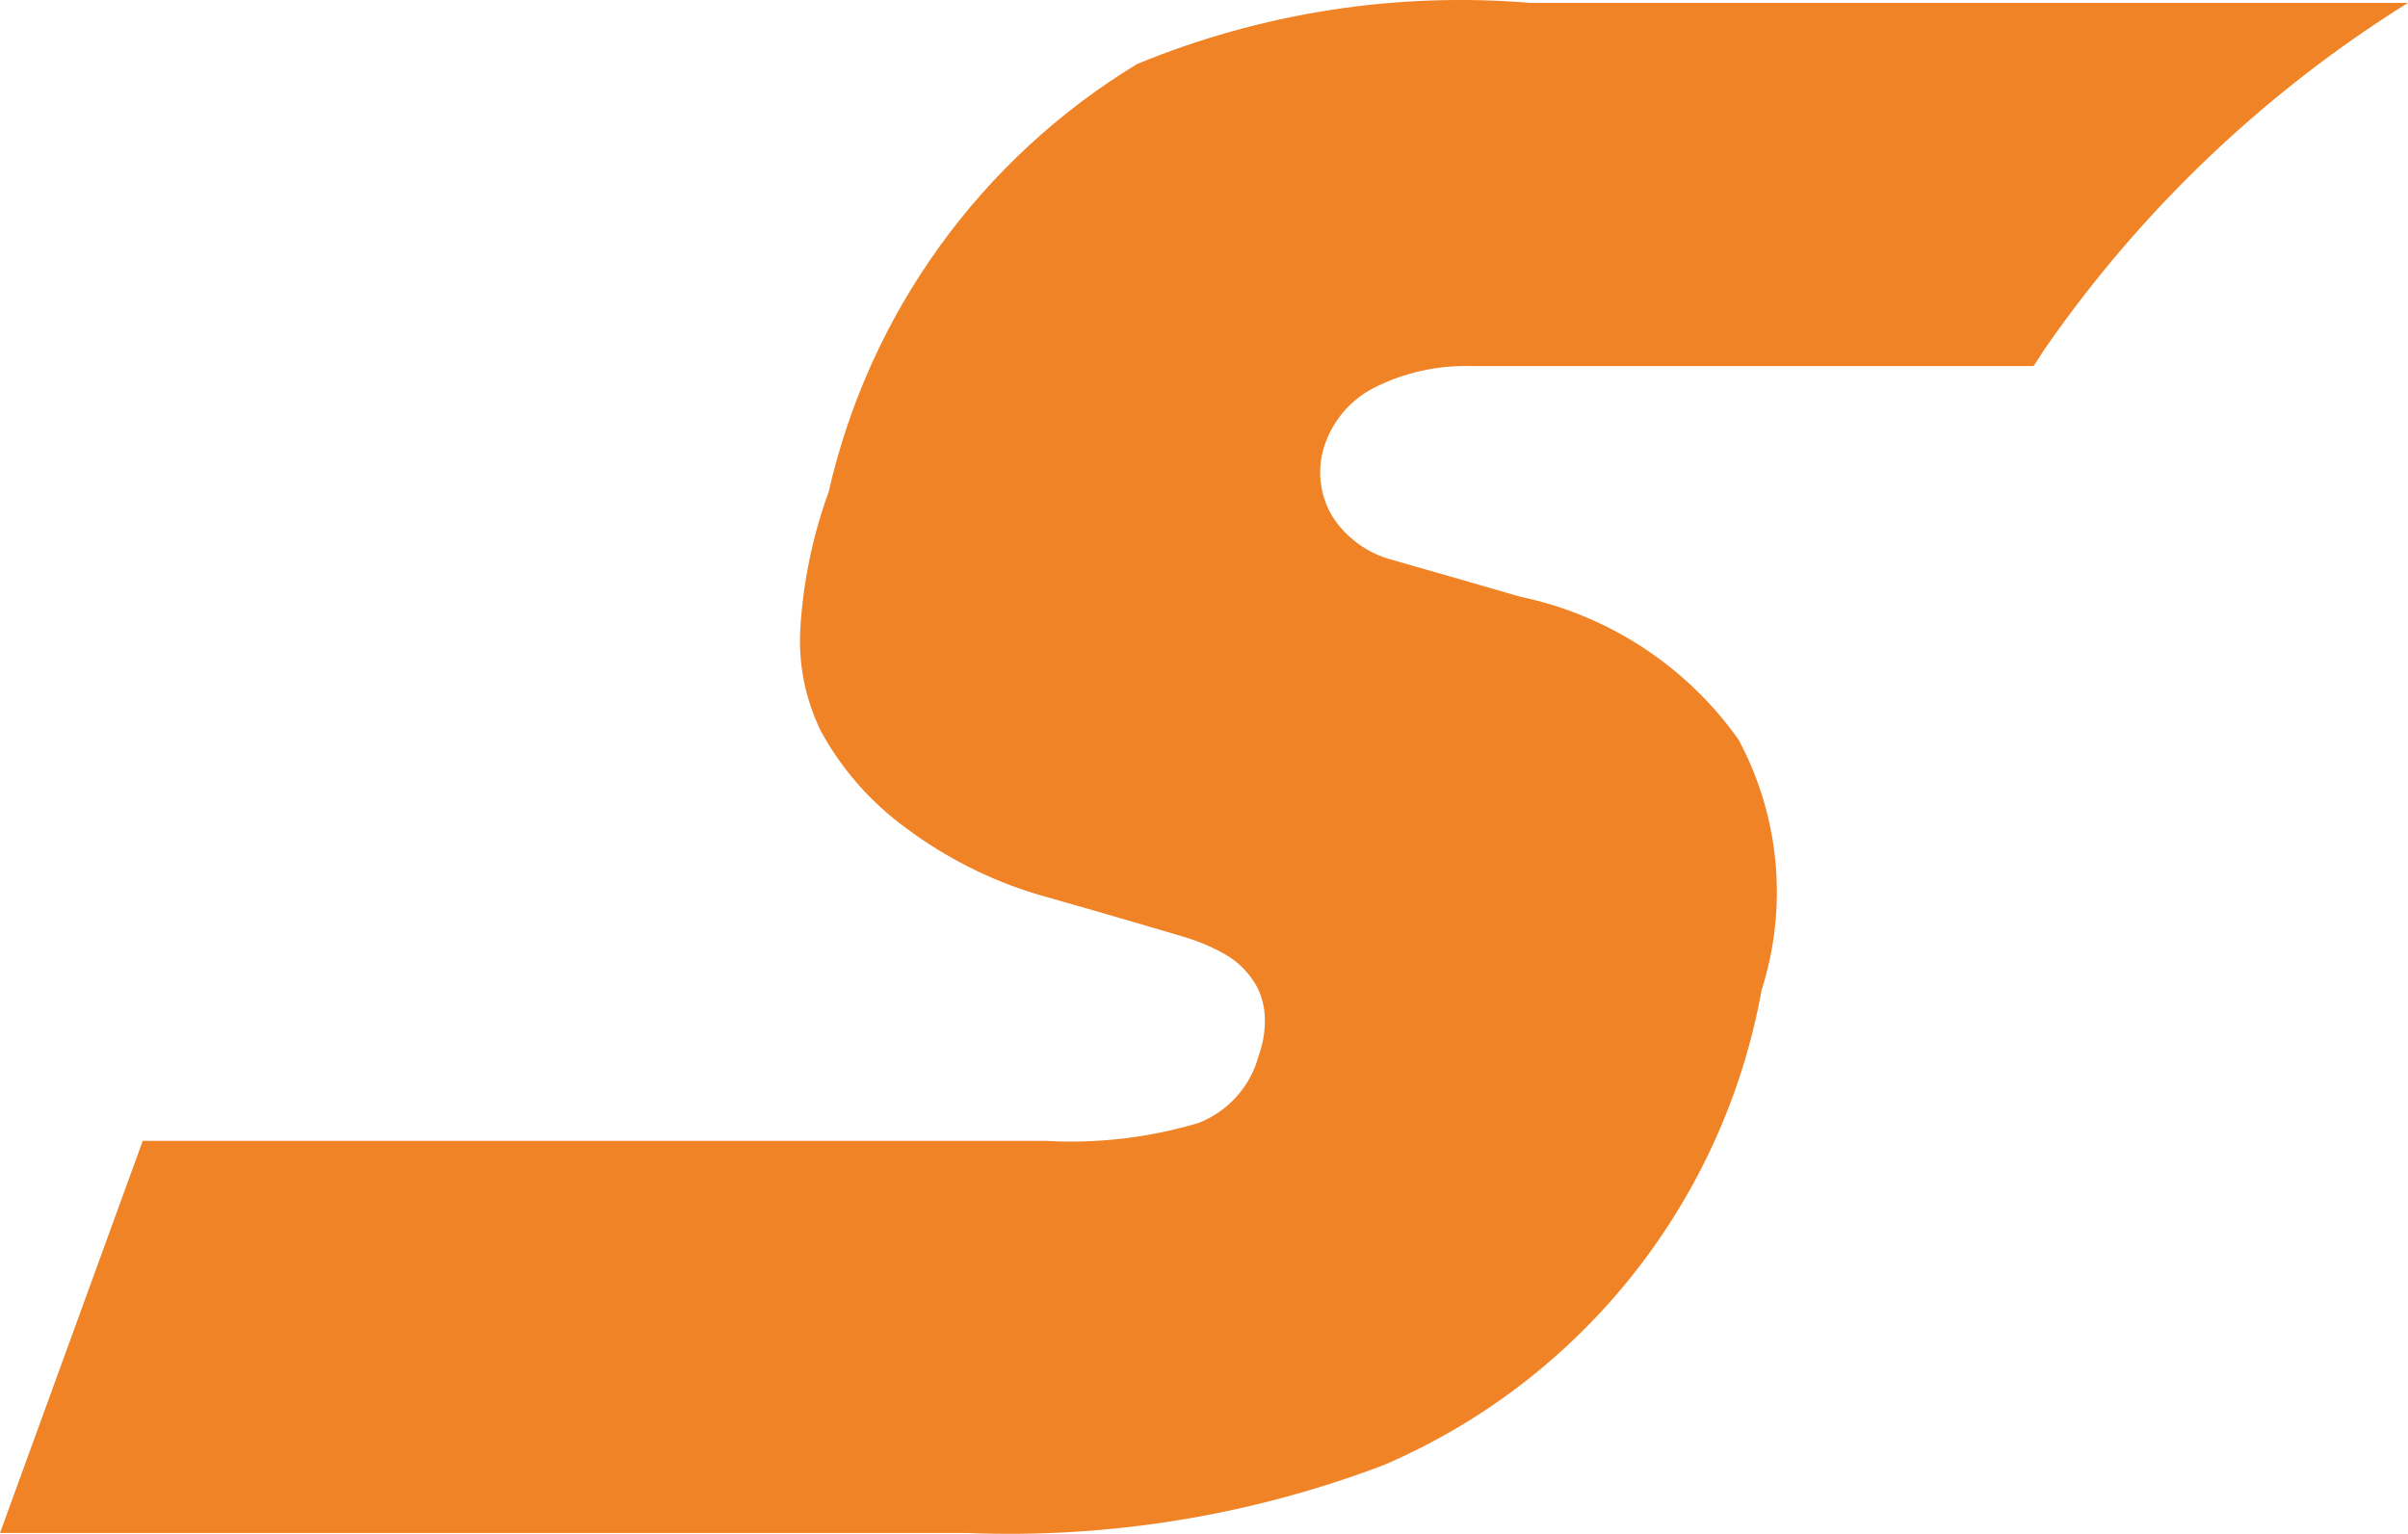
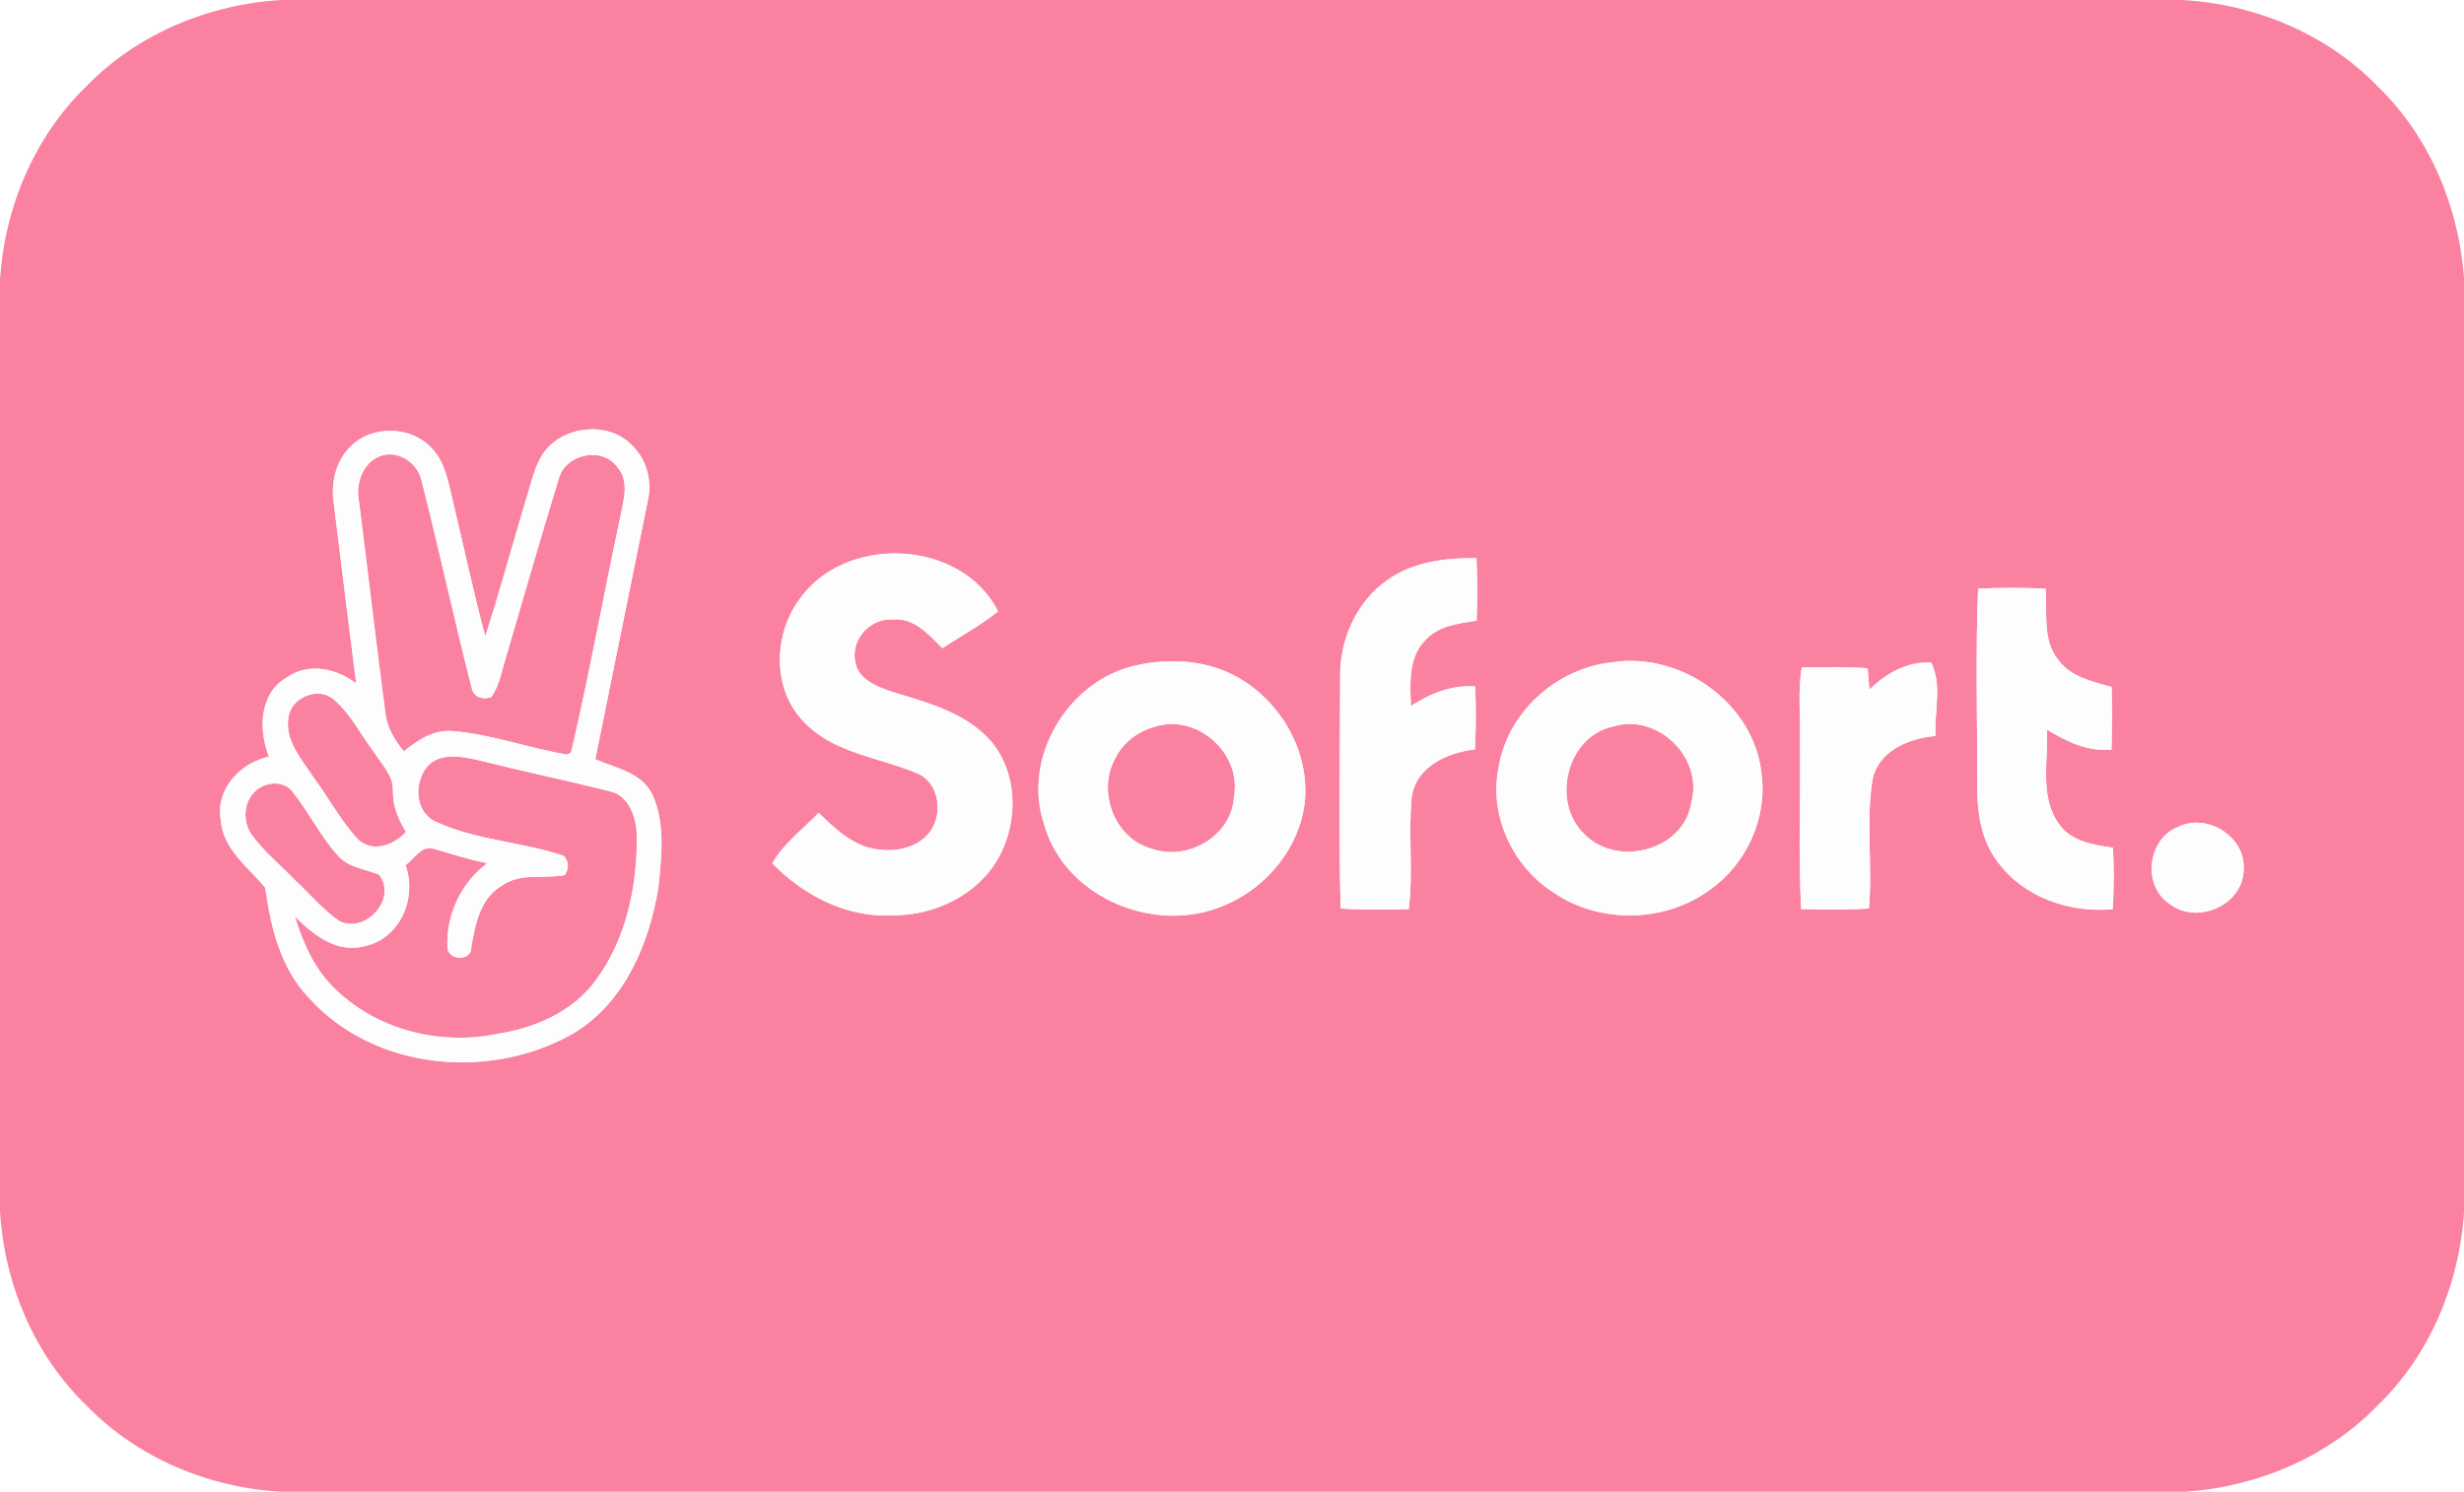
- <svg xmlns="http://www.w3.org/2000/svg" viewBox="0 0 48.262 30.749">
-   <defs>
-     <style>.cls-1{fill:#f08326;}</style>
-   </defs>
-   <g id="Layer_2" data-name="Layer 2">
-     <g id="Layer_1-2" data-name="Layer 1">
-       <path class="cls-1" d="M48.262.058H30.674a16.991,16.991,0,0,0-7.881,1.224,13.551,13.551,0,0,0-6.185,8.579,9.719,9.719,0,0,0-.568,2.749,4.119,4.119,0,0,0,.412,2.047A5.915,5.915,0,0,0,18.168,16.607a8.468,8.468,0,0,0,2.611,1.319c.037.01.545.155,1.16.332.611.176,1.329.386,1.783.522a3.977,3.977,0,0,1,.823.346,1.685,1.685,0,0,1,.651.662,1.465,1.465,0,0,1,.155.634,2.026,2.026,0,0,1-.122.734,1.995,1.995,0,0,1-1.216,1.359,8.935,8.935,0,0,1-3.053.356H2.861L0,30.732H19.373a21.124,21.124,0,0,0,8.359-1.361,12.84,12.84,0,0,0,7.575-9.524,6.46,6.46,0,0,0-.463-5.02,7.151,7.151,0,0,0-4.374-2.864s-.475-.138-1.032-.299c-.554-.159-1.196-.342-1.525-.437a2.046,2.046,0,0,1-1.205-.868,1.712,1.712,0,0,1-.178-1.376,2.01,2.01,0,0,1,1.004-1.207,4.071,4.071,0,0,1,1.96-.437H40.757c.08-.115.152-.239.232-.355a24.861,24.861,0,0,1,7.273-6.927" />
-     </g>
+ <svg xmlns="http://www.w3.org/2000/svg" width="436pt" height="264pt" viewBox="0 0 436 264" version="1.1">
+   <g id="#fa82a0ff">
+     <path fill="#fa82a0" opacity="1.00" d=" M 49.76 0.00 L 386.08 0.00 C 398.95 0.70 411.71 5.95 420.72 15.29 C 429.88 24.10 435.04 36.51 436.00 49.09 L 436.00 214.58 C 435.17 227.28 429.94 239.83 420.72 248.72 C 411.83 257.93 399.30 263.15 386.62 264.00 L 49.92 264.00 C 37.04 263.33 24.29 258.04 15.28 248.71 C 6.00 239.75 0.75 227.11 0.00 214.31 L 0.00 49.45 C 0.83 36.73 6.07 24.16 15.30 15.26 C 24.27 5.98 36.96 0.76 49.76 0.00 M 62.02 79.04 C 59.39 81.60 58.52 85.48 59.06 89.03 C 60.37 99.67 61.68 110.31 63.03 120.94 C 59.54 118.32 54.68 117.19 50.86 119.83 C 45.85 122.56 45.71 129.18 47.60 133.92 C 42.49 135.00 38.12 139.65 39.07 145.12 C 39.44 150.30 43.91 153.42 46.93 157.10 C 47.90 164.04 49.61 171.25 54.58 176.51 C 66.20 189.52 87.00 191.33 101.71 182.73 C 110.61 177.25 114.96 166.82 116.52 156.89 C 117.06 151.49 117.76 145.63 115.40 140.55 C 113.49 136.68 108.90 135.94 105.33 134.36 C 108.40 119.20 111.50 104.05 114.57 88.89 C 115.43 85.42 114.57 81.56 112.02 79.01 C 108.04 74.61 100.36 75.17 96.62 79.57 C 94.61 82.06 94.06 85.32 93.11 88.29 C 90.66 96.39 88.48 104.57 85.87 112.62 C 83.77 104.82 82.09 96.91 80.22 89.05 C 79.38 85.72 78.93 82.03 76.48 79.42 C 72.88 75.34 65.82 75.14 62.02 79.04 M 141.27 106.33 C 136.84 112.60 136.69 122.04 142.21 127.71 C 147.45 133.30 155.49 133.99 162.21 136.82 C 165.58 138.15 166.67 142.41 165.43 145.58 C 164.06 149.31 159.74 150.81 156.06 150.39 C 151.46 150.18 147.96 146.90 144.87 143.84 C 142.07 146.76 138.69 149.22 136.66 152.78 C 142.22 158.51 149.91 162.46 158.04 161.99 C 165.45 161.98 173.06 158.37 176.72 151.74 C 180.39 145.13 180.08 135.92 174.60 130.37 C 170.10 125.85 163.72 124.25 157.82 122.42 C 155.10 121.51 151.63 120.15 151.29 116.86 C 150.64 112.98 154.10 109.34 157.99 109.63 C 161.77 109.27 164.35 112.31 166.75 114.71 C 170.04 112.54 173.54 110.69 176.60 108.19 C 170.05 95.24 149.25 94.51 141.27 106.33 M 245.53 102.63 C 239.99 106.46 237.02 113.26 237.14 119.91 C 237.11 133.53 236.88 147.16 237.22 160.78 C 241.23 161.04 245.25 160.97 249.27 160.90 C 250.10 154.30 249.15 147.63 249.80 141.03 C 250.60 135.63 256.13 133.18 260.98 132.62 C 261.19 128.90 261.17 125.18 261.04 121.47 C 256.92 121.20 253.03 122.72 249.66 124.97 C 249.50 121.00 249.16 116.30 252.24 113.26 C 254.53 110.71 258.10 110.35 261.28 109.84 C 261.43 106.16 261.42 102.47 261.26 98.79 C 255.83 98.71 250.08 99.40 245.53 102.63 M 350.03 104.17 C 349.55 115.77 349.89 127.39 349.89 139.00 C 349.81 143.70 350.54 148.66 353.47 152.50 C 358.06 158.81 366.24 161.62 373.84 160.90 C 374.06 157.28 374.07 153.65 373.88 150.02 C 370.37 149.52 366.39 148.90 364.25 145.72 C 360.85 140.88 362.48 134.60 362.18 129.09 C 365.62 131.21 369.45 133.08 373.62 132.66 C 373.72 128.97 373.73 125.28 373.65 121.59 C 370.26 120.62 366.41 119.82 364.21 116.77 C 361.32 113.23 362.31 108.39 361.96 104.18 C 357.98 103.99 354.00 104.00 350.03 104.17 M 201.40 117.67 C 189.15 120.10 180.69 134.02 184.79 145.97 C 188.47 159.07 204.83 165.59 216.93 160.09 C 224.22 157.00 229.91 149.99 230.87 142.05 C 231.91 132.23 225.60 122.36 216.54 118.68 C 211.75 116.77 206.40 116.62 201.40 117.67 M 285.19 117.22 C 275.39 118.28 266.67 126.12 265.15 135.95 C 263.47 144.44 267.73 153.42 274.96 158.00 C 283.11 163.52 294.63 163.31 302.55 157.47 C 308.99 152.94 312.74 144.84 311.70 137.00 C 310.44 124.45 297.44 115.27 285.19 117.22 M 330.79 122.07 C 330.71 121.11 330.55 119.21 330.47 118.26 C 326.60 117.98 322.71 118.07 318.83 118.09 C 318.11 122.35 318.61 126.67 318.50 130.96 C 318.66 140.93 318.16 150.93 318.72 160.88 C 322.71 160.97 326.71 161.05 330.70 160.77 C 331.38 153.23 330.14 145.59 331.31 138.10 C 332.32 132.86 337.73 130.69 342.48 130.23 C 342.24 125.99 343.71 121.09 341.71 117.26 C 337.51 117.03 333.67 119.17 330.79 122.07 M 385.33 146.39 C 379.94 148.53 379.05 156.87 383.97 160.01 C 388.77 163.70 396.81 160.20 397.00 154.06 C 397.54 148.14 390.53 143.73 385.33 146.39 Z" />
+     <path fill="#fa82a0" opacity="1.00" d=" M 63.53 88.81 C 62.90 85.73 64.05 82.03 67.14 80.76 C 70.32 79.48 73.96 81.87 74.61 85.11 C 77.72 97.28 80.33 109.57 83.47 121.73 C 83.76 123.42 85.55 123.93 86.98 123.31 C 88.40 121.26 88.77 118.71 89.52 116.37 C 92.61 105.81 95.64 95.22 98.88 84.70 C 100.02 80.34 106.55 78.93 109.23 82.65 C 111.36 85.04 110.40 88.37 109.84 91.14 C 106.82 105.14 104.31 119.26 101.05 133.18 L 100.36 133.54 C 93.54 132.43 86.97 129.91 80.06 129.38 C 76.75 129.08 73.90 130.98 71.46 132.98 C 69.83 130.98 68.42 128.72 68.18 126.09 C 66.53 113.68 65.11 101.23 63.53 88.81 Z" />
+     <path fill="#fa82a0" opacity="1.00" d=" M 51.04 126.95 C 51.49 123.38 56.41 121.37 59.14 123.85 C 62.06 126.38 63.80 129.93 66.09 132.99 C 67.44 135.17 69.60 137.15 69.53 139.91 C 69.47 142.56 70.46 145.00 71.83 147.21 C 69.77 149.55 66.01 150.96 63.41 148.61 C 60.30 145.29 58.16 141.20 55.46 137.56 C 53.39 134.36 50.35 131.08 51.04 126.95 Z" />
+     <path fill="#fa82a0" opacity="1.00" d=" M 204.41 128.59 C 211.85 126.25 219.72 133.31 218.36 140.95 C 218.00 147.95 210.15 152.49 203.75 150.19 C 197.20 148.41 194.11 140.11 197.30 134.27 C 198.68 131.45 201.38 129.37 204.41 128.59 Z" />
+     <path fill="#fa82a0" opacity="1.00" d=" M 285.45 128.56 C 293.31 126.17 301.43 134.04 299.28 141.98 C 298.04 150.54 286.11 153.60 280.33 147.60 C 274.41 141.92 277.22 130.30 285.45 128.56 Z" />
+     <path fill="#fa82a0" opacity="1.00" d=" M 75.18 136.24 C 77.20 133.03 81.50 133.80 84.62 134.52 C 92.35 136.46 100.16 138.09 107.89 140.02 C 111.39 140.79 112.60 144.76 112.70 147.92 C 112.75 156.85 110.84 166.17 105.43 173.46 C 101.36 179.07 94.65 181.94 87.98 182.98 C 78.02 185.04 67.07 182.37 59.62 175.33 C 55.79 171.87 53.67 167.02 52.16 162.18 C 55.42 165.42 59.65 168.80 64.58 167.43 C 70.82 166.06 73.85 158.88 71.75 153.11 C 73.31 152.00 74.63 149.44 76.86 150.23 C 79.98 151.13 83.05 152.17 86.25 152.75 C 81.48 156.25 78.84 162.10 79.19 167.98 C 79.77 170.10 83.47 170.00 83.39 167.62 C 84.09 163.61 84.94 158.98 88.80 156.75 C 92.07 154.37 96.23 155.59 99.90 154.87 C 100.72 153.66 100.68 152.53 99.77 151.46 C 92.47 149.01 84.51 148.74 77.44 145.58 C 73.69 144.12 73.15 139.31 75.18 136.24 Z" />
+     <path fill="#fa82a0" opacity="1.00" d=" M 46.27 139.24 C 48.03 138.30 50.61 138.42 51.82 140.18 C 54.67 143.74 56.66 147.92 59.71 151.33 C 61.57 153.53 64.58 153.78 67.09 154.79 C 70.34 159.07 64.78 165.18 60.15 163.07 C 57.18 161.07 54.89 158.25 52.27 155.83 C 49.67 153.10 46.65 150.71 44.46 147.62 C 42.63 144.93 43.25 140.77 46.27 139.24 Z" />
+   </g>
+   <g id="#fdfdfdff">
+     <path fill="#fdfdfd" opacity="1.00" d=" M 62.02 79.04 C 65.82 75.14 72.88 75.34 76.48 79.42 C 78.93 82.03 79.38 85.72 80.22 89.05 C 82.09 96.91 83.77 104.82 85.87 112.62 C 88.48 104.57 90.66 96.39 93.11 88.29 C 94.06 85.32 94.61 82.06 96.62 79.57 C 100.36 75.17 108.04 74.61 112.02 79.01 C 114.57 81.56 115.43 85.42 114.57 88.89 C 111.50 104.05 108.40 119.20 105.33 134.36 C 108.90 135.94 113.49 136.68 115.40 140.55 C 117.76 145.63 117.06 151.49 116.52 156.89 C 114.96 166.82 110.61 177.25 101.71 182.73 C 87.00 191.33 66.20 189.52 54.58 176.51 C 49.61 171.25 47.90 164.04 46.93 157.10 C 43.91 153.42 39.44 150.30 39.07 145.12 C 38.12 139.65 42.49 135.00 47.60 133.92 C 45.71 129.18 45.85 122.56 50.86 119.83 C 54.68 117.19 59.54 118.32 63.03 120.94 C 61.68 110.31 60.37 99.67 59.06 89.03 C 58.52 85.48 59.39 81.60 62.02 79.04 M 63.53 88.81 C 65.11 101.23 66.53 113.68 68.18 126.09 C 68.42 128.72 69.83 130.98 71.46 132.98 C 73.90 130.98 76.75 129.08 80.06 129.38 C 86.97 129.91 93.54 132.43 100.36 133.54 L 101.05 133.18 C 104.31 119.26 106.82 105.14 109.84 91.14 C 110.40 88.37 111.36 85.04 109.23 82.65 C 106.55 78.93 100.02 80.34 98.88 84.70 C 95.64 95.22 92.61 105.81 89.52 116.37 C 88.77 118.71 88.40 121.26 86.98 123.31 C 85.55 123.93 83.76 123.42 83.47 121.73 C 80.33 109.57 77.72 97.28 74.61 85.11 C 73.96 81.87 70.32 79.48 67.14 80.76 C 64.05 82.03 62.90 85.73 63.53 88.81 M 51.04 126.95 C 50.35 131.08 53.39 134.36 55.46 137.56 C 58.16 141.20 60.30 145.29 63.41 148.61 C 66.01 150.96 69.77 149.55 71.83 147.21 C 70.46 145.00 69.47 142.56 69.53 139.91 C 69.60 137.15 67.44 135.17 66.09 132.99 C 63.80 129.93 62.06 126.38 59.14 123.85 C 56.41 121.37 51.49 123.38 51.04 126.95 M 75.18 136.24 C 73.15 139.31 73.69 144.12 77.44 145.58 C 84.51 148.74 92.47 149.01 99.77 151.46 C 100.68 152.53 100.72 153.66 99.90 154.87 C 96.23 155.59 92.07 154.37 88.80 156.75 C 84.94 158.98 84.09 163.61 83.39 167.62 C 83.47 170.00 79.77 170.10 79.19 167.98 C 78.84 162.10 81.48 156.25 86.25 152.75 C 83.05 152.17 79.98 151.13 76.86 150.23 C 74.63 149.44 73.31 152.00 71.75 153.11 C 73.85 158.88 70.82 166.06 64.58 167.43 C 59.65 168.80 55.42 165.42 52.16 162.18 C 53.67 167.02 55.79 171.87 59.62 175.33 C 67.07 182.37 78.02 185.04 87.98 182.98 C 94.65 181.94 101.36 179.07 105.43 173.46 C 110.84 166.17 112.75 156.85 112.70 147.92 C 112.60 144.76 111.39 140.79 107.89 140.02 C 100.16 138.09 92.35 136.46 84.62 134.52 C 81.50 133.80 77.20 133.03 75.18 136.24 M 46.27 139.24 C 43.25 140.77 42.63 144.93 44.46 147.62 C 46.65 150.71 49.67 153.10 52.27 155.83 C 54.89 158.25 57.18 161.07 60.15 163.07 C 64.78 165.18 70.34 159.07 67.09 154.79 C 64.58 153.78 61.57 153.53 59.71 151.33 C 56.66 147.92 54.67 143.74 51.82 140.18 C 50.61 138.42 48.03 138.30 46.27 139.24 Z" />
+     <path fill="#fdfdfd" opacity="1.00" d=" M 141.27 106.33 C 149.25 94.51 170.05 95.24 176.60 108.19 C 173.54 110.69 170.04 112.54 166.75 114.71 C 164.35 112.31 161.77 109.27 157.99 109.63 C 154.10 109.34 150.64 112.98 151.29 116.86 C 151.63 120.15 155.10 121.51 157.82 122.42 C 163.72 124.25 170.10 125.85 174.60 130.37 C 180.08 135.92 180.39 145.13 176.72 151.74 C 173.06 158.37 165.45 161.98 158.04 161.99 C 149.91 162.46 142.22 158.51 136.66 152.78 C 138.69 149.22 142.07 146.76 144.87 143.84 C 147.96 146.90 151.46 150.18 156.06 150.39 C 159.74 150.81 164.06 149.31 165.43 145.58 C 166.67 142.41 165.58 138.15 162.21 136.82 C 155.49 133.99 147.45 133.30 142.21 127.71 C 136.69 122.04 136.84 112.60 141.27 106.33 Z" />
+     <path fill="#fdfdfd" opacity="1.00" d=" M 245.53 102.63 C 250.08 99.40 255.83 98.71 261.26 98.79 C 261.42 102.47 261.43 106.16 261.28 109.84 C 258.10 110.35 254.53 110.71 252.24 113.26 C 249.16 116.30 249.50 121.00 249.66 124.97 C 253.03 122.72 256.92 121.20 261.04 121.47 C 261.17 125.18 261.19 128.90 260.98 132.62 C 256.13 133.18 250.60 135.63 249.80 141.03 C 249.15 147.63 250.10 154.30 249.27 160.90 C 245.25 160.97 241.23 161.04 237.22 160.78 C 236.88 147.16 237.11 133.53 237.14 119.91 C 237.02 113.26 239.99 106.46 245.53 102.63 Z" />
+     <path fill="#fdfdfd" opacity="1.00" d=" M 350.03 104.17 C 354.00 104.00 357.98 103.99 361.96 104.18 C 362.31 108.39 361.32 113.23 364.21 116.77 C 366.41 119.82 370.26 120.62 373.65 121.59 C 373.73 125.28 373.72 128.97 373.62 132.66 C 369.45 133.08 365.62 131.21 362.18 129.09 C 362.48 134.60 360.85 140.88 364.25 145.72 C 366.39 148.90 370.37 149.52 373.88 150.02 C 374.07 153.65 374.06 157.28 373.84 160.90 C 366.24 161.62 358.06 158.81 353.47 152.50 C 350.54 148.66 349.81 143.70 349.89 139.00 C 349.89 127.39 349.55 115.77 350.03 104.17 Z" />
+     <path fill="#fdfdfd" opacity="1.00" d=" M 201.40 117.67 C 206.40 116.62 211.75 116.77 216.54 118.68 C 225.60 122.36 231.91 132.23 230.87 142.05 C 229.91 149.99 224.22 157.00 216.93 160.09 C 204.83 165.59 188.47 159.07 184.79 145.97 C 180.69 134.02 189.15 120.10 201.40 117.67 M 204.41 128.59 C 201.38 129.37 198.68 131.45 197.30 134.27 C 194.11 140.11 197.20 148.41 203.75 150.19 C 210.15 152.49 218.00 147.95 218.36 140.95 C 219.72 133.31 211.85 126.25 204.41 128.59 Z" />
+     <path fill="#fdfdfd" opacity="1.00" d=" M 285.19 117.22 C 297.44 115.27 310.44 124.45 311.70 137.00 C 312.74 144.84 308.99 152.94 302.55 157.47 C 294.63 163.31 283.11 163.52 274.96 158.00 C 267.73 153.42 263.47 144.44 265.15 135.95 C 266.67 126.12 275.39 118.28 285.19 117.22 M 285.45 128.56 C 277.22 130.30 274.41 141.92 280.33 147.60 C 286.11 153.60 298.04 150.54 299.28 141.98 C 301.43 134.04 293.31 126.17 285.45 128.56 Z" />
+     <path fill="#fdfdfd" opacity="1.00" d=" M 330.79 122.07 C 333.67 119.17 337.51 117.03 341.71 117.26 C 343.71 121.09 342.24 125.99 342.48 130.23 C 337.73 130.69 332.32 132.86 331.31 138.10 C 330.14 145.59 331.38 153.23 330.70 160.77 C 326.71 161.05 322.71 160.97 318.72 160.88 C 318.16 150.93 318.66 140.93 318.50 130.96 C 318.61 126.67 318.11 122.35 318.83 118.09 C 322.71 118.07 326.60 117.98 330.47 118.26 C 330.55 119.21 330.71 121.11 330.79 122.07 Z" />
+     <path fill="#fdfdfd" opacity="1.00" d=" M 385.33 146.39 C 390.53 143.73 397.54 148.14 397.00 154.06 C 396.81 160.20 388.77 163.70 383.97 160.01 C 379.05 156.87 379.94 148.53 385.33 146.39 Z" />
  </g>
</svg>
